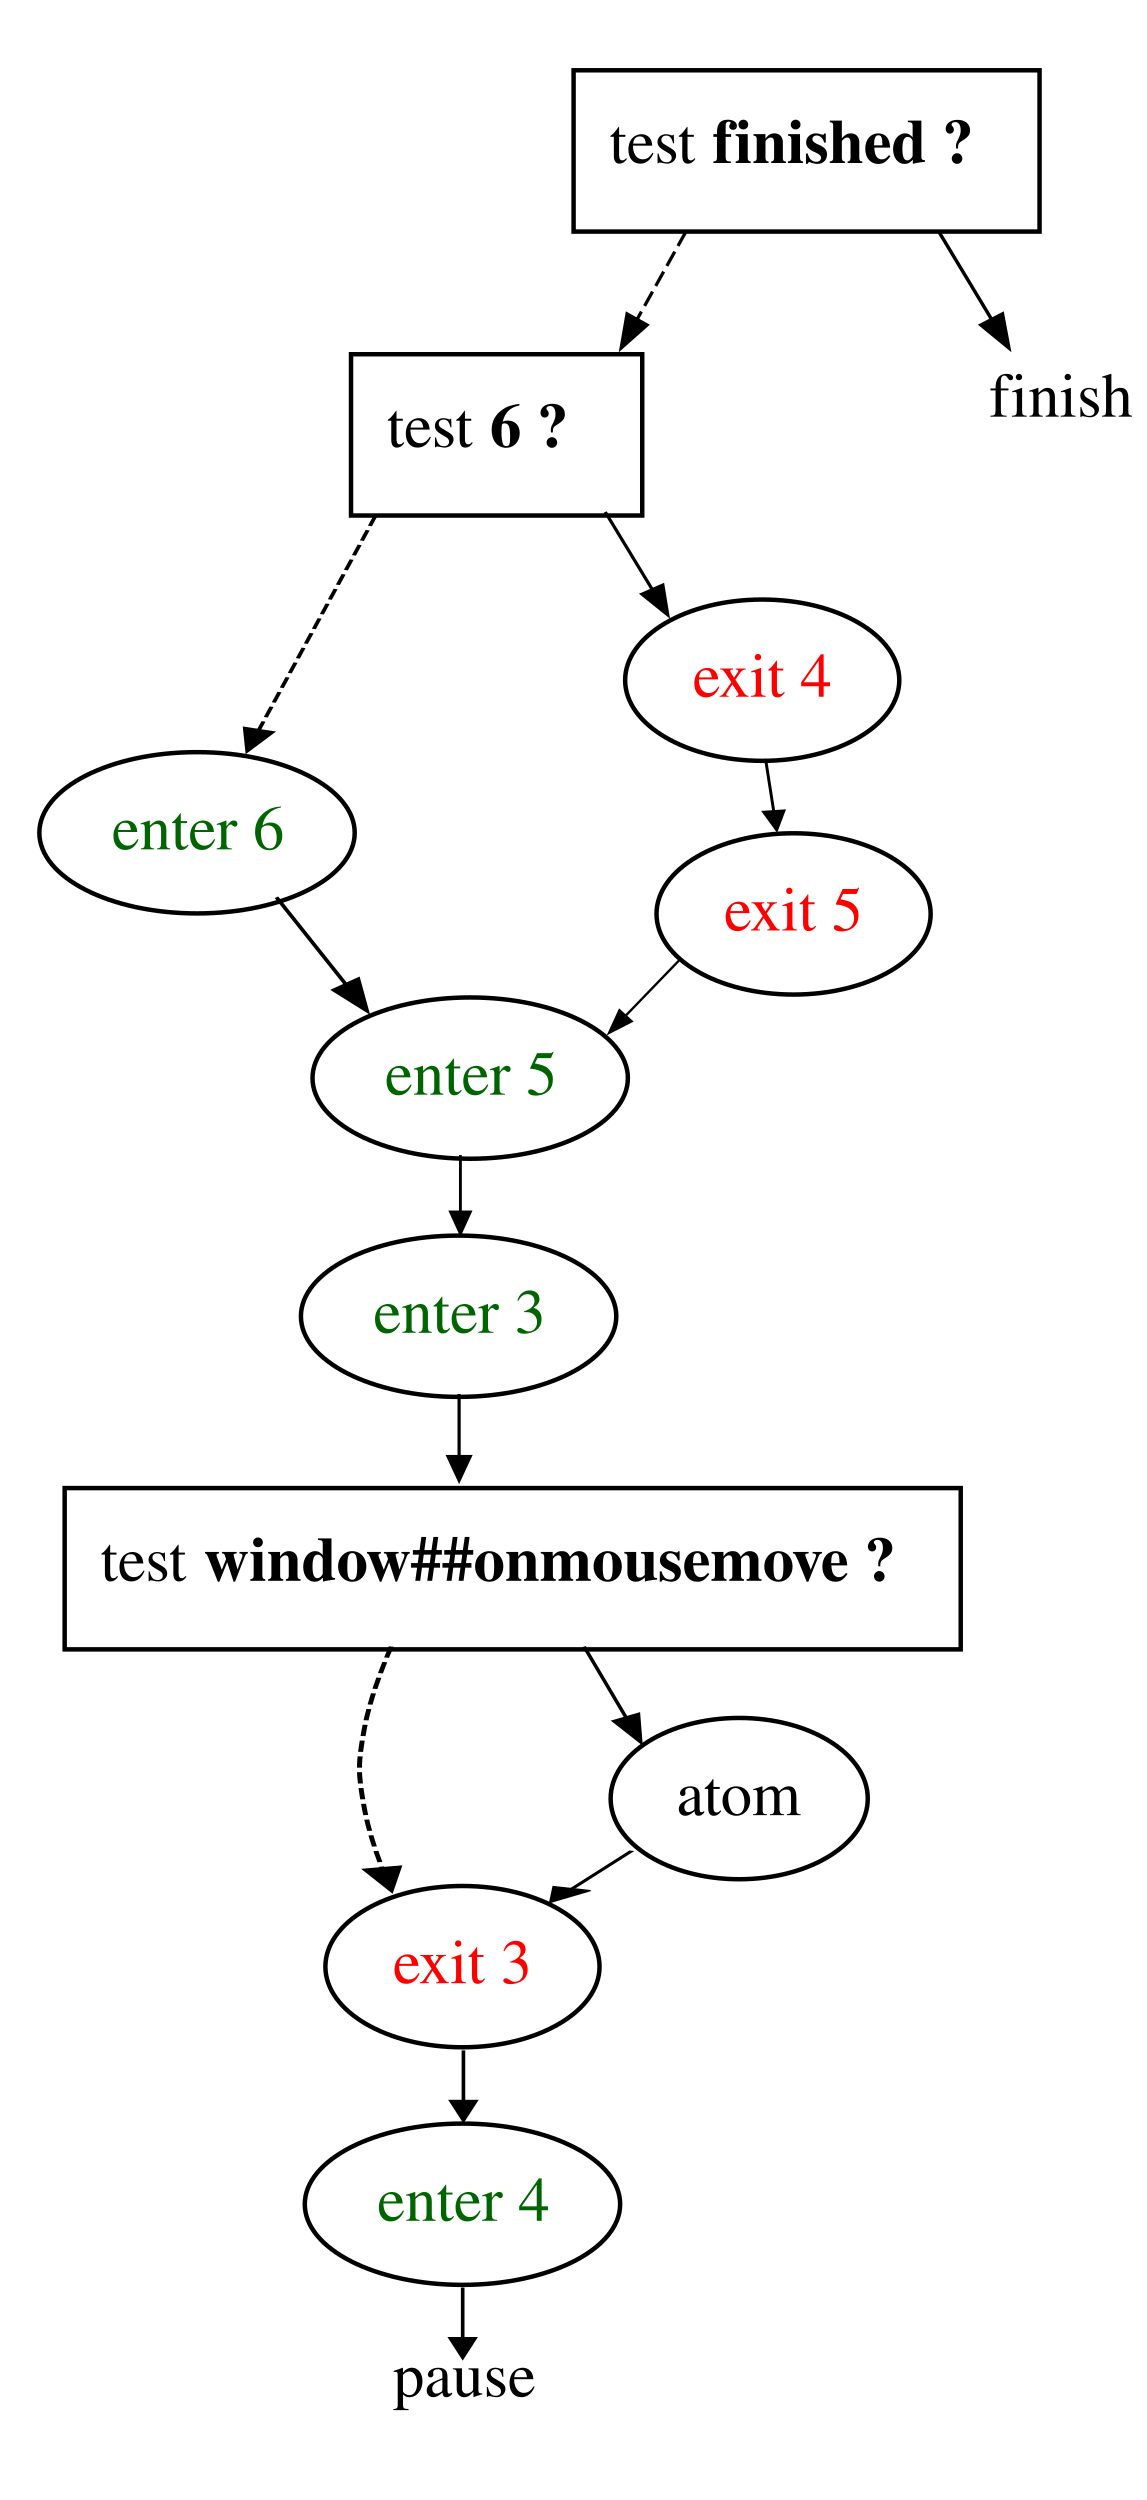
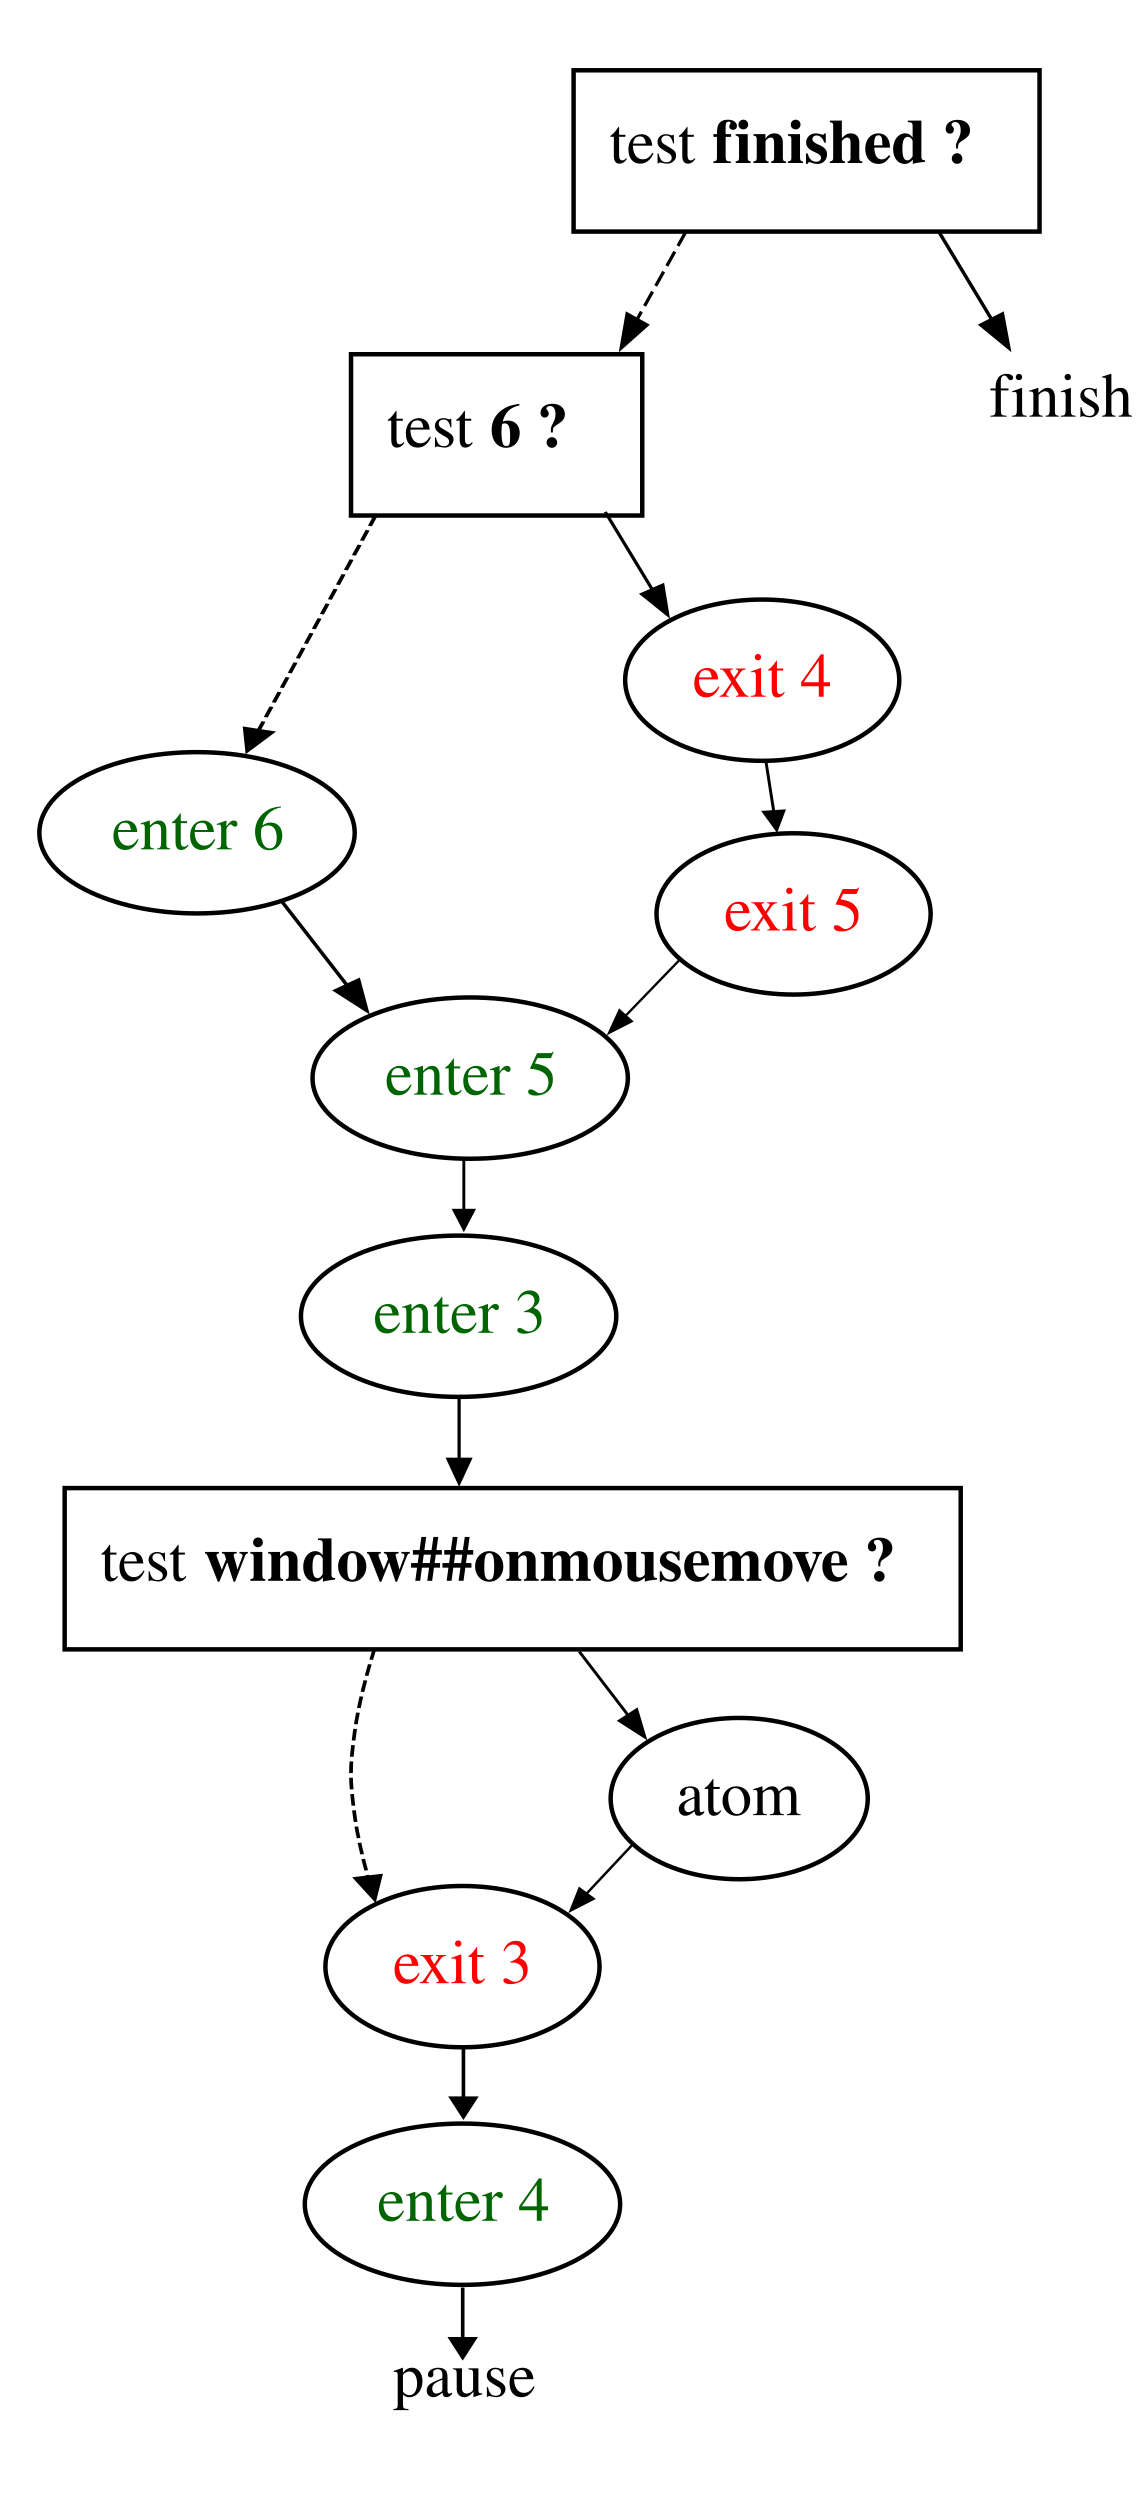
<svg xmlns="http://www.w3.org/2000/svg" width="256pt" height="558pt" viewBox="0 0 256 558" id="svg4403" version="1.1">
  <defs id="defs4609" />
  <g id="graph0" class="graph" transform="translate(4,554)">
    <g id="node1" class="node" transform="translate(38.02596,217.6878)">
      <polygon points="190,-756 86,-756 86,-720 190,-720 190,-756 " id="polygon4413" style="fill:none;stroke:#000000" />
      <text x="94" y="-735.3" font-size="14.00" id="text4415" style="font-size:14px;font-family:Times, serif;text-anchor:start">test</text>
      <text x="117" y="-735.3" font-weight="bold" font-size="14.00" id="text4417" style="font-weight:bold;font-size:14px;font-family:Times, serif;text-anchor:start">finished ?</text>
      <text x="174" y="-735.3" font-size="14.00" id="text4419" style="font-size:14px;font-family:Times, serif;text-anchor:start"> </text>
    </g>
    <g id="node2" class="node" transform="translate(7.845543,209.0648)">
      <polygon points="131.5,-684 66.5,-684 66.5,-648 131.5,-648 131.5,-684 " id="polygon4424" style="fill:none;stroke:#000000" />
      <text x="74.5" y="-663.3" font-size="14.00" id="text4426" style="font-size:14px;font-family:Times, serif;text-anchor:start">test</text>
      <text x="97.5" y="-663.3" font-weight="bold" font-size="14.00" id="text4428" style="font-weight:bold;font-size:14px;font-family:Times, serif;text-anchor:start">6 ?</text>
      <text x="115.5" y="-663.3" font-size="14.00" id="text4430" style="font-size:14px;font-family:Times, serif;text-anchor:start"> </text>
    </g>
    <g id="edge14" class="edge" transform="matrix(0.7288103,0,0,0.7295555,55.54442,22.76739)">
      <path d="m 128.36,-719.697 c -4.487,8.053 -9.919,17.803 -14.884,26.715" id="path4435" style="fill:none;stroke:#000000;stroke-dasharray:5, 2" />
      <polygon points="110.339,-694.544 116.454,-691.137 116.454,-691.137 108.53,-684.104 " id="polygon4437" style="fill:#000000;stroke:#000000" />
    </g>
    <g id="node13" class="node" transform="translate(55.27192,201.3041)">
      <text x="161.5" y="-662.3" font-size="14.00" id="text4442" style="font-size:14px;font-family:Times, serif;text-anchor:start">finish</text>
    </g>
    <g id="edge13" class="edge" transform="matrix(0.7874768,0,0,0.7284643,89.29012,22.00207)">
      <path d="m 147.64,-719.697 c 4.487,8.053 9.919,17.803 14.884,26.715" id="path4447" style="fill:none;stroke:#000000" />
      <polygon points="159.546,-691.137 165.661,-694.544 165.661,-694.544 167.47,-684.104 " id="polygon4449" style="fill:#000000;stroke:#000000" />
    </g>
    <g id="node3" class="node" transform="translate(-18.0234,153.8777)">
      <ellipse cx="58" cy="-522" rx="35.194" ry="18" id="ellipse4454" style="fill:none;stroke:#000000" />
      <text x="39" y="-518.3" font-size="14.00" id="text4456" style="font-size:14px;font-family:Times, serif;text-anchor:start;fill:#006400">enter 6</text>
    </g>
    <g id="edge12" class="edge" transform="matrix(0.9208753,0,0,0.4883528,-6.769167,-122.5628)">
      <path d="m 94.054,-647.871 c -7.018,24.307 -19.938,69.052 -28.255,97.858" id="path4461" style="fill:none;stroke:#000000;stroke-dasharray:5, 2" />
      <polygon points="69.1,-548.826 69.1,-548.826 62.963,-540.189 62.374,-550.768 " id="polygon4463" style="fill:#000000;stroke:#000000" />
    </g>
    <g id="node11" class="node" transform="translate(31.12758,191.8188)">
      <ellipse cx="135" cy="-594" rx="30.595" ry="18" id="ellipse4468" style="fill:none;stroke:#000000" />
      <text x="119.5" y="-590.3" font-size="14.00" id="text4470" style="font-size:14px;font-family:Times, serif;text-anchor:start;fill:#ff0000">exit 4</text>
    </g>
    <g id="edge11" class="edge" transform="matrix(0.7514841,0,0,0.6368898,50.00119,-27.21746)">
      <path d="m 107.899,-647.697 c 4.203,8.174 9.305,18.094 13.944,27.113" id="path4475" style="fill:none;stroke:#000000" />
      <polygon points="124.99,-622.116 124.99,-622.116 126.451,-611.622 118.765,-618.914 " id="polygon4477" style="fill:#000000;stroke:#000000" />
    </g>
    <g id="node4" class="node" transform="translate(0.9471634,136.6318)">
      <ellipse cx="100" cy="-450" rx="35.194" ry="18" id="ellipse4482" style="fill:none;stroke:#000000" />
      <text x="81" y="-446.3" font-size="14.00" id="text4484" style="font-size:14px;font-family:Times, serif;text-anchor:start;fill:#006400">enter 5</text>
    </g>
-     <g id="edge8" class="edge" transform="matrix(0.9114464,0,0,0.6861918,-4.234707,-7.603082)">
+     <g id="edge8" class="edge" transform="matrix(0.8587235,0,0,0.6627692,0.4744688,-18.59236)">
      <path d="m 67.953,-504.411 c 5.074,8.456 11.35,18.917 17,28.333" id="path4489" style="fill:none;stroke:#000000" />
      <polygon points="90.118,-467.47 81.972,-474.244 87.974,-477.846 87.974,-477.846 " id="polygon4491" style="fill:#000000;stroke:#000000" />
    </g>
    <g id="node5" class="node" transform="translate(-1.639737,117.7858)">
      <ellipse cx="100" cy="-378" rx="35.194" ry="18" id="ellipse4496" style="fill:none;stroke:#000000" />
      <text x="81" y="-374.3" font-size="14.00" id="text4498" style="font-size:14px;font-family:Times, serif;text-anchor:start;fill:#006400">enter 3</text>
    </g>
-     <g id="edge7" class="edge" transform="matrix(0.6408461,0,0,0.4934804,34.67907,-83.15719)">
+     <g id="edge7" class="edge" transform="matrix(0.6467282,0,0,0.4349123,34.85407,-107.3543)">
      <path d="m 100,-431.697 c 0,7.714 0,16.985 0,25.585" id="path4503" style="fill:none;stroke:#000000" />
-       <polygon points="96.5,-406.104 103.5,-406.104 103.5,-406.104 100,-396.104 " id="polygon4505" style="fill:#000000;stroke:#000000" />
+       <polygon points="100,-396.104 96.5,-406.104 103.5,-406.104 103.5,-406.104 " id="polygon4505" style="fill:#000000;stroke:#000000" />
    </g>
    <g id="node6" class="node" transform="translate(10.43243,102.1399)">
      <polygon points="200,-324 0,-324 0,-288 200,-288 200,-324 " id="polygon4510" style="fill:none;stroke:#000000" />
      <text x="8" y="-303.3" font-size="14.00" id="text4512" style="font-size:14px;font-family:Times, serif;text-anchor:start">test</text>
      <text x="31" y="-303.3" font-weight="bold" font-size="14.00" id="text4514" style="font-weight:bold;font-size:14px;font-family:Times, serif;text-anchor:start">window##onmousemove ?</text>
      <text x="184" y="-303.3" font-size="14.00" id="text4516" style="font-size:14px;font-family:Times, serif;text-anchor:start"> </text>
    </g>
-     <g id="edge6" class="edge" transform="matrix(0.7190325,0,0,0.5421334,26.56924,-47.85851)">
+     <g id="edge6" class="edge" transform="matrix(0.7190325,0,0,0.5421334,26.56924,-47.24878)">
      <path d="m 100,-359.697 c 0,7.714 0,16.985 0,25.585" id="path4521" style="fill:none;stroke:#000000" />
-       <polygon points="103.5,-334.104 103.5,-334.104 100,-324.104 96.5,-334.104 " id="polygon4523" style="fill:#000000;stroke:#000000" />
+       <polygon points="103.5,-334.104 100,-324.104 96.5,-334.104 103.5,-334.104 " id="polygon4523" style="fill:#000000;stroke:#000000" />
    </g>
    <g id="node7" class="node" transform="translate(-0.7774366,46.9528)">
      <ellipse cx="100" cy="-162" rx="30.595" ry="18" id="ellipse4528" style="fill:none;stroke:#000000" />
      <text x="84.5" y="-158.3" font-size="14.00" id="text4530" style="font-size:14px;font-family:Times, serif;text-anchor:start;fill:#ff0000">exit 3</text>
    </g>
-     <g id="edge5" class="edge" transform="matrix(1.115622,0,0,0.5048953,-24.16043,-41.12941)">
+     <g id="edge5" class="edge" transform="matrix(0.8326995,0,0,0.5202186,-0.6053095,-36.33496)">
      <path d="m 96.346,-287.908 c -2.022,10.339 -4.327,23.818 -5.346,35.908 -1.344,15.943 -1.344,20.057 0,36 0.717,8.501 2.069,17.688 3.512,25.988" id="path4535" style="fill:none;stroke:#000000;stroke-dasharray:5, 2" />
-       <polygon points="97.969,-190.562 96.346,-180.092 91.086,-189.289 97.969,-190.562 " id="polygon4537" style="fill:#000000;stroke:#000000" />
+       <polygon points="91.086,-189.289 97.969,-190.562 97.969,-190.562 96.346,-180.092 " id="polygon4537" style="fill:#000000;stroke:#000000" />
    </g>
    <g id="node10" class="node" transform="translate(31.98988,81.44471)">
      <ellipse cx="129" cy="-234" rx="28.695" ry="18" id="ellipse4542" style="fill:none;stroke:#000000" />
      <text x="115" y="-230.3" font-size="14.00" id="text4544" style="font-size:14px;font-family:Times, serif;text-anchor:start">atom</text>
    </g>
-     <g id="edge4" class="edge" transform="matrix(0.8436546,0,0,0.5905797,35.95834,-16.57356)">
+     <g id="edge4" class="edge" transform="matrix(0.6536577,-0.1419622,0.1346916,0.5878959,93.99263,-1.019621)">
      <path d="m 107.169,-287.697 c 3.35,8.088 7.409,17.885 11.114,26.828" id="path4549" style="fill:none;stroke:#000000" />
-       <polygon points="122.114,-251.622 115.053,-259.521 121.52,-262.2 121.52,-262.2 " id="polygon4551" style="fill:#000000;stroke:#000000" />
+       <polygon points="121.52,-262.2 122.114,-251.622 115.053,-259.521 121.52,-262.2 " id="polygon4551" style="fill:#000000;stroke:#000000" />
    </g>
    <g id="node8" class="node" transform="translate(-0.7774366,27.98225)">
      <ellipse cx="100" cy="-90" rx="35.194" ry="18" id="ellipse4556" style="fill:none;stroke:#000000" />
      <text x="81" y="-86.3" font-size="14.00" id="text4558" style="font-size:14px;font-family:Times, serif;text-anchor:start;fill:#006400">enter 4</text>
    </g>
    <g id="node9" class="node" transform="translate(-0.7774366,-4.785072)">
      <text x="84.5" y="-14.3" font-size="14.00" id="text4570" style="font-size:14px;font-family:Times, serif;text-anchor:start">pause</text>
    </g>
-     <g id="edge1" class="edge" transform="matrix(0.8114633,0,0,0.4394976,18.29131,-64.84043)">
+     <g id="edge1" class="edge" transform="matrix(0.8114633,0,0,0.4394976,18.29131,-65.6026)">
      <path d="m 100,-71.697 c 0,7.714 0,16.984 0,25.584" id="path4575" style="fill:none;stroke:#000000" />
-       <polygon points="100,-36.104 96.5,-46.104 103.5,-46.104 103.5,-46.104 " id="polygon4577" style="fill:#000000;stroke:#000000" />
+       <polygon points="96.5,-46.104 103.5,-46.104 103.5,-46.104 100,-36.104 " id="polygon4577" style="fill:#000000;stroke:#000000" />
    </g>
-     <g id="edge3" class="edge" transform="matrix(1.182421,0,0,0.3112259,-7.379297,-73.55736)">
+     <g id="edge3" class="edge" transform="matrix(0.550942,0.1593908,-0.1552375,0.4748082,36.47731,-59.18214)">
      <path d="m 122.127,-216.411 c -3.345,8.076 -7.448,17.98 -11.209,27.056" id="path4582" style="fill:none;stroke:#000000" />
      <polygon points="107.025,-179.956 107.619,-190.534 114.086,-187.855 114.086,-187.855 " id="polygon4584" style="fill:#000000;stroke:#000000" />
    </g>
    <g id="node12" class="node" transform="translate(31.12758,171.986)">
      <ellipse cx="142" cy="-522" rx="30.595" ry="18" id="ellipse4589" style="fill:none;stroke:#000000" />
      <text x="126.5" y="-518.3" font-size="14.00" id="text4591" style="font-size:14px;font-family:Times, serif;text-anchor:start;fill:#ff0000">exit 5</text>
    </g>
    <g id="edge10" class="edge" transform="matrix(0.6642547,0,0,0.4249561,76.16166,-139.2197)">
      <path d="m 136.73,-575.697 c 0.772,7.714 1.699,16.985 2.559,25.585" id="path4596" style="fill:none;stroke:#000000" />
      <polygon points="140.29,-540.104 135.812,-549.706 142.777,-550.403 142.777,-550.403 " id="polygon4598" style="fill:#000000;stroke:#000000" />
    </g>
    <g id="edge9" class="edge" transform="matrix(0.5213635,0.105167,-0.1153936,0.5064748,20.65065,-98.19098)">
      <path d="m 132.259,-504.765 c -5.069,8.448 -11.379,18.966 -17.072,28.453" id="path4603" style="fill:none;stroke:#000000" />
      <polygon points="109.98,-467.633 112.124,-478.009 118.126,-474.408 118.126,-474.408 " id="polygon4605" style="fill:#000000;stroke:#000000" />
    </g>
    <g id="edge1-2" class="edge" transform="matrix(0.8114633,0,0,0.4394976,18.12726,-11.9056)">
      <path d="m 100,-71.697 c 0,7.714 0,16.984 0,25.584" id="path4575-1" style="fill:none;stroke:#000000" />
      <polygon points="103.5,-46.104 103.5,-46.104 100,-36.104 96.5,-46.104 " id="polygon4577-7" style="fill:#000000;stroke:#000000" />
    </g>
  </g>
</svg>
